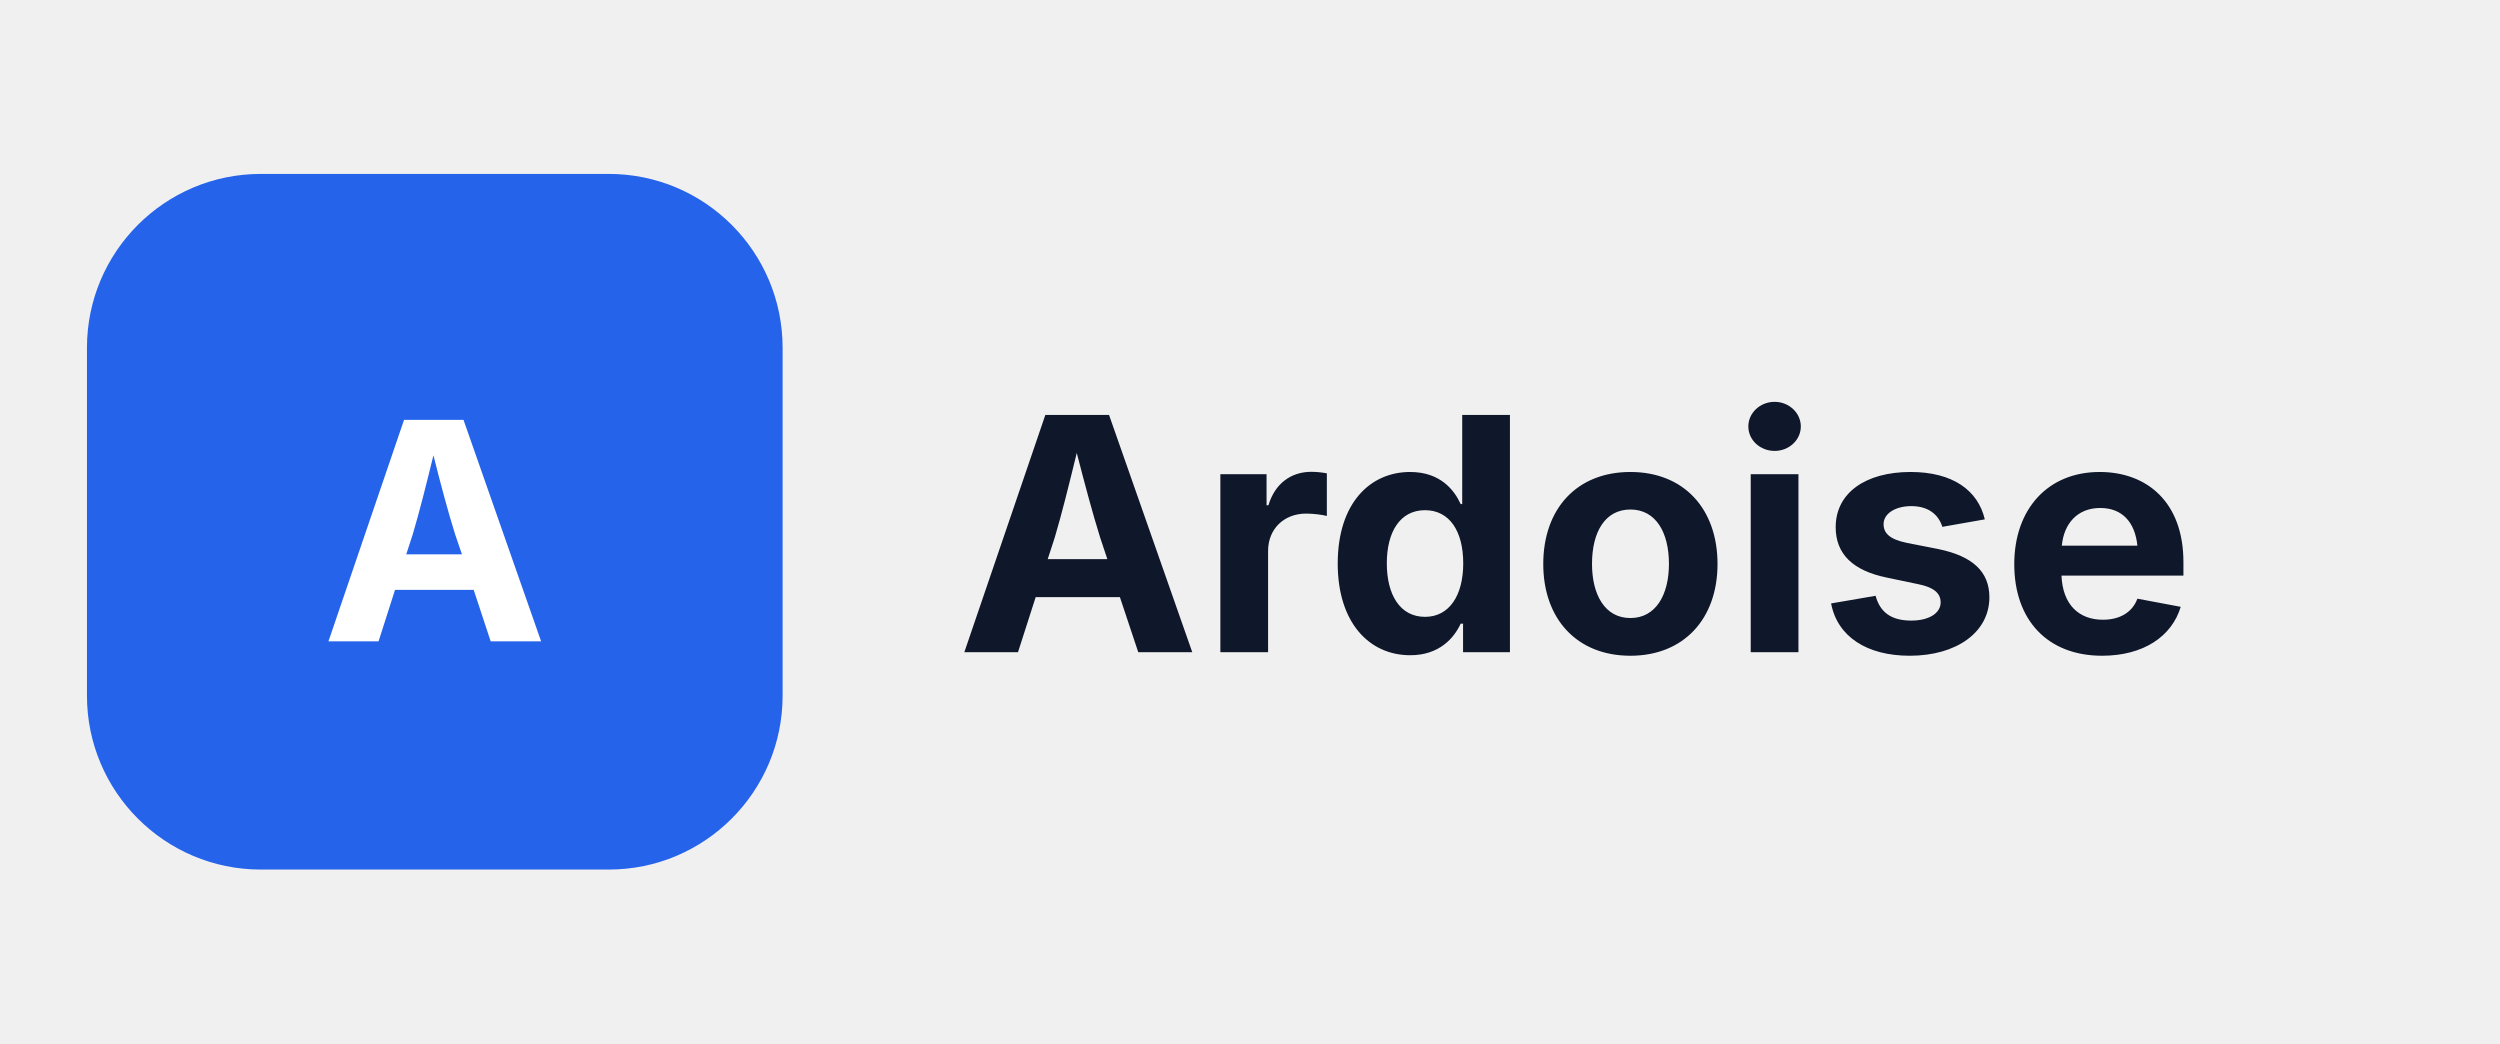
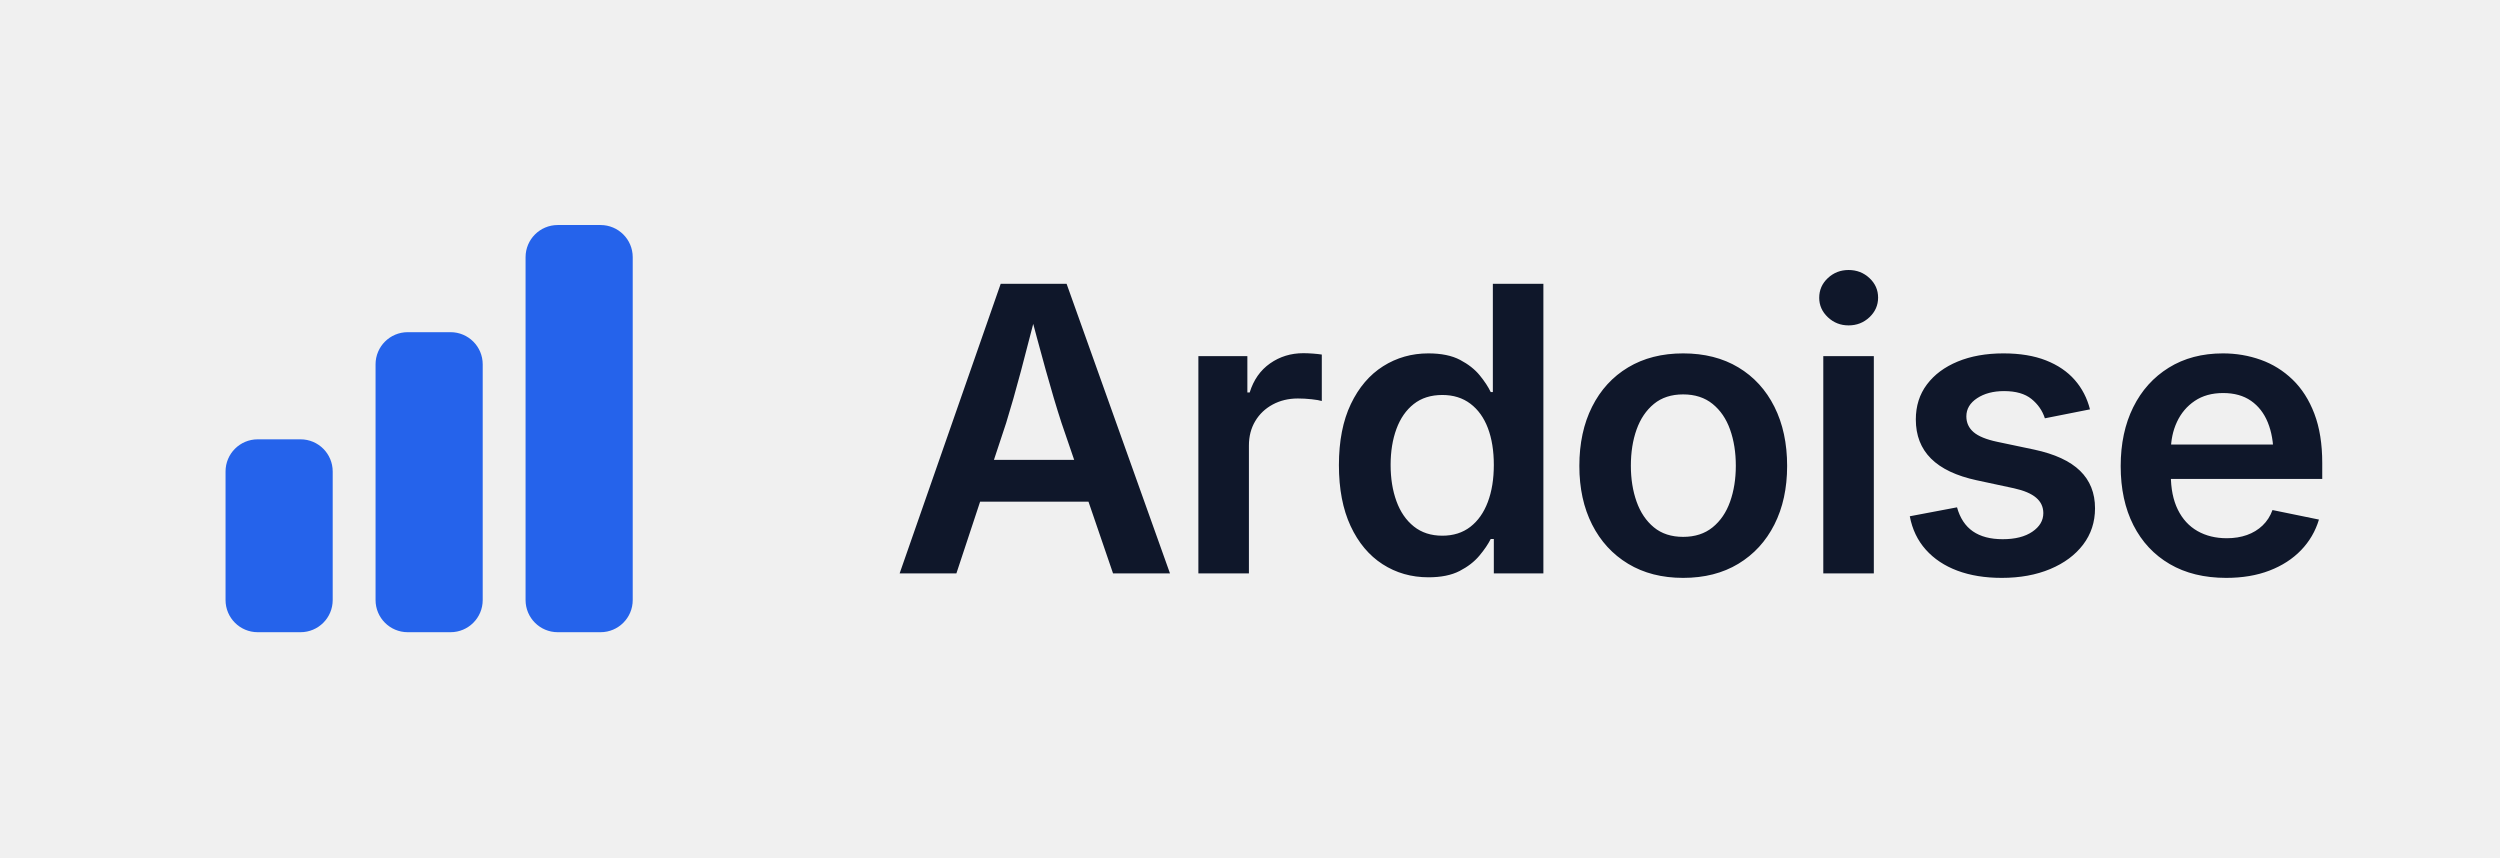
- <svg xmlns="http://www.w3.org/2000/svg" width="230" height="96" viewBox="0 0 230 96" role="img" aria-label="Ardoise">
-   <rect x="8" y="16" width="64" height="64" rx="16" fill="#2563eb" />
-   <text x="40" y="59" text-anchor="middle" font-family="Inter, sans-serif" font-size="28" font-weight="700" fill="#ffffff">A</text>
-   <text x="88" y="60" font-family="Inter, sans-serif" font-size="30" font-weight="700" fill="#0f172a">Ardoise</text>
+ <svg xmlns="http://www.w3.org/2000/svg" width="2511" height="861" viewBox="0 -144.05 627.78 215.35" role="img" aria-label="Ardoise">
+   <g transform="translate(40.38 -103.67) scale(1.3459)" fill="#2563eb" color="#2563eb">
+     <rect x="12" y="52" width="20" height="36" rx="6" />
+     <rect x="40" y="32" width="20" height="56" rx="6" />
+     <rect x="68" y="12" width="20" height="76" rx="6" />
+   </g>
+   <path transform="translate(223.43 0)" fill="#0f172a" d="M2.441 0.0 27.832 -72.754H44.385L70.361 0.0H56.055L43.115 -37.793Q41.211 -43.652 39.16 -51.05Q37.109 -58.447 34.619 -67.871H37.354Q34.912 -58.35 32.935 -50.903Q30.957 -43.457 29.199 -37.793L16.699 0.0ZM17.236 -18.018V-28.516H55.566V-18.018Z M77.492 0.0V-54.59H89.797V-45.459H90.383Q91.848 -50.195 95.51 -52.759Q99.172 -55.322 103.859 -55.322Q104.934 -55.322 106.252 -55.225Q107.57 -55.127 108.498 -54.98V-43.311Q107.717 -43.555 105.959 -43.75Q104.201 -43.945 102.492 -43.945Q98.977 -43.945 96.169 -42.432Q93.361 -40.918 91.774 -38.257Q90.188 -35.596 90.188 -32.129V0.0Z M135.307 0.977Q128.861 0.977 123.759 -2.319Q118.656 -5.615 115.727 -11.914Q112.797 -18.213 112.797 -27.197Q112.797 -36.279 115.8 -42.554Q118.803 -48.828 123.905 -52.051Q129.008 -55.273 135.258 -55.273Q140.141 -55.273 143.241 -53.638Q146.342 -52.002 148.173 -49.756Q150.004 -47.51 150.932 -45.557H151.469V-72.754H164.164V0.0H151.713V-8.643H150.932Q149.955 -6.689 148.075 -4.443Q146.195 -2.197 143.119 -0.61Q140.043 0.977 135.307 0.977ZM138.773 -9.473Q142.924 -9.473 145.805 -11.694Q148.686 -13.916 150.199 -17.92Q151.713 -21.924 151.713 -27.246Q151.713 -32.568 150.224 -36.499Q148.734 -40.43 145.829 -42.627Q142.924 -44.824 138.773 -44.824Q134.477 -44.824 131.596 -42.554Q128.715 -40.283 127.25 -36.304Q125.785 -32.324 125.785 -27.246Q125.785 -22.168 127.25 -18.14Q128.715 -14.111 131.62 -11.792Q134.525 -9.473 138.773 -9.473Z M199.273 1.123Q191.314 1.123 185.455 -2.417Q179.596 -5.957 176.397 -12.28Q173.199 -18.604 173.199 -27.002Q173.199 -35.498 176.397 -41.87Q179.596 -48.242 185.455 -51.758Q191.314 -55.273 199.273 -55.273Q207.281 -55.273 213.141 -51.758Q219.0 -48.242 222.198 -41.87Q225.396 -35.498 225.396 -27.002Q225.396 -18.604 222.198 -12.28Q219.0 -5.957 213.141 -2.417Q207.281 1.123 199.273 1.123ZM199.273 -9.18Q203.717 -9.18 206.671 -11.572Q209.625 -13.965 211.065 -18.018Q212.506 -22.07 212.506 -27.051Q212.506 -32.08 211.065 -36.133Q209.625 -40.186 206.671 -42.578Q203.717 -44.971 199.273 -44.971Q194.83 -44.971 191.925 -42.578Q189.02 -40.186 187.579 -36.157Q186.139 -32.129 186.139 -27.051Q186.139 -22.07 187.579 -18.018Q189.02 -13.965 191.925 -11.572Q194.83 -9.18 199.273 -9.18Z M234.48 0.0V-54.59H247.176V0.0ZM240.828 -62.305Q237.801 -62.305 235.628 -64.355Q233.455 -66.406 233.455 -69.238Q233.455 -72.168 235.628 -74.194Q237.801 -76.221 240.828 -76.221Q243.904 -76.221 246.077 -74.194Q248.25 -72.168 248.25 -69.287Q248.25 -66.406 246.077 -64.355Q243.904 -62.305 240.828 -62.305Z M279.307 1.123Q273.008 1.123 268.174 -0.684Q263.34 -2.49 260.239 -5.957Q257.139 -9.424 256.211 -14.355L268.076 -16.602Q269.199 -12.549 272.056 -10.571Q274.912 -8.594 279.551 -8.594Q284.238 -8.594 286.997 -10.474Q289.756 -12.354 289.756 -15.137Q289.756 -17.48 287.949 -19.019Q286.143 -20.557 282.383 -21.387L273.057 -23.389Q265.342 -25.049 261.533 -28.857Q257.725 -32.666 257.725 -38.672Q257.725 -43.75 260.508 -47.461Q263.291 -51.172 268.247 -53.223Q273.203 -55.273 279.746 -55.273Q285.947 -55.273 290.415 -53.516Q294.883 -51.758 297.642 -48.608Q300.4 -45.459 301.475 -41.211L290.146 -38.965Q289.219 -41.846 286.777 -43.823Q284.336 -45.801 279.893 -45.801Q275.84 -45.801 273.13 -44.019Q270.42 -42.236 270.42 -39.453Q270.42 -37.061 272.227 -35.498Q274.033 -33.936 278.184 -33.057L287.461 -31.104Q295.225 -29.443 298.984 -25.781Q302.744 -22.119 302.744 -16.357Q302.744 -11.182 299.766 -7.251Q296.787 -3.32 291.489 -1.099Q286.191 1.123 279.307 1.123Z M335.705 1.123Q327.453 1.123 321.521 -2.344Q315.588 -5.811 312.39 -12.109Q309.191 -18.408 309.191 -26.953Q309.191 -35.4 312.341 -41.748Q315.49 -48.096 321.276 -51.685Q327.062 -55.273 334.875 -55.273Q339.855 -55.273 344.372 -53.662Q348.889 -52.051 352.38 -48.682Q355.871 -45.312 357.849 -40.112Q359.826 -34.912 359.826 -27.734V-23.73H315.197V-32.373H353.527L347.57 -29.834Q347.57 -34.424 346.154 -37.915Q344.738 -41.406 341.931 -43.359Q339.123 -45.312 334.924 -45.312Q330.725 -45.312 327.795 -43.335Q324.865 -41.357 323.327 -38.062Q321.789 -34.766 321.789 -30.713V-24.756Q321.789 -19.58 323.547 -16.016Q325.305 -12.451 328.479 -10.645Q331.652 -8.838 335.852 -8.838Q338.635 -8.838 340.905 -9.644Q343.176 -10.449 344.836 -12.036Q346.496 -13.623 347.326 -15.918L358.996 -13.525Q357.678 -9.131 354.504 -5.835Q351.33 -2.539 346.569 -0.708Q341.809 1.123 335.705 1.123Z" />
</svg>
